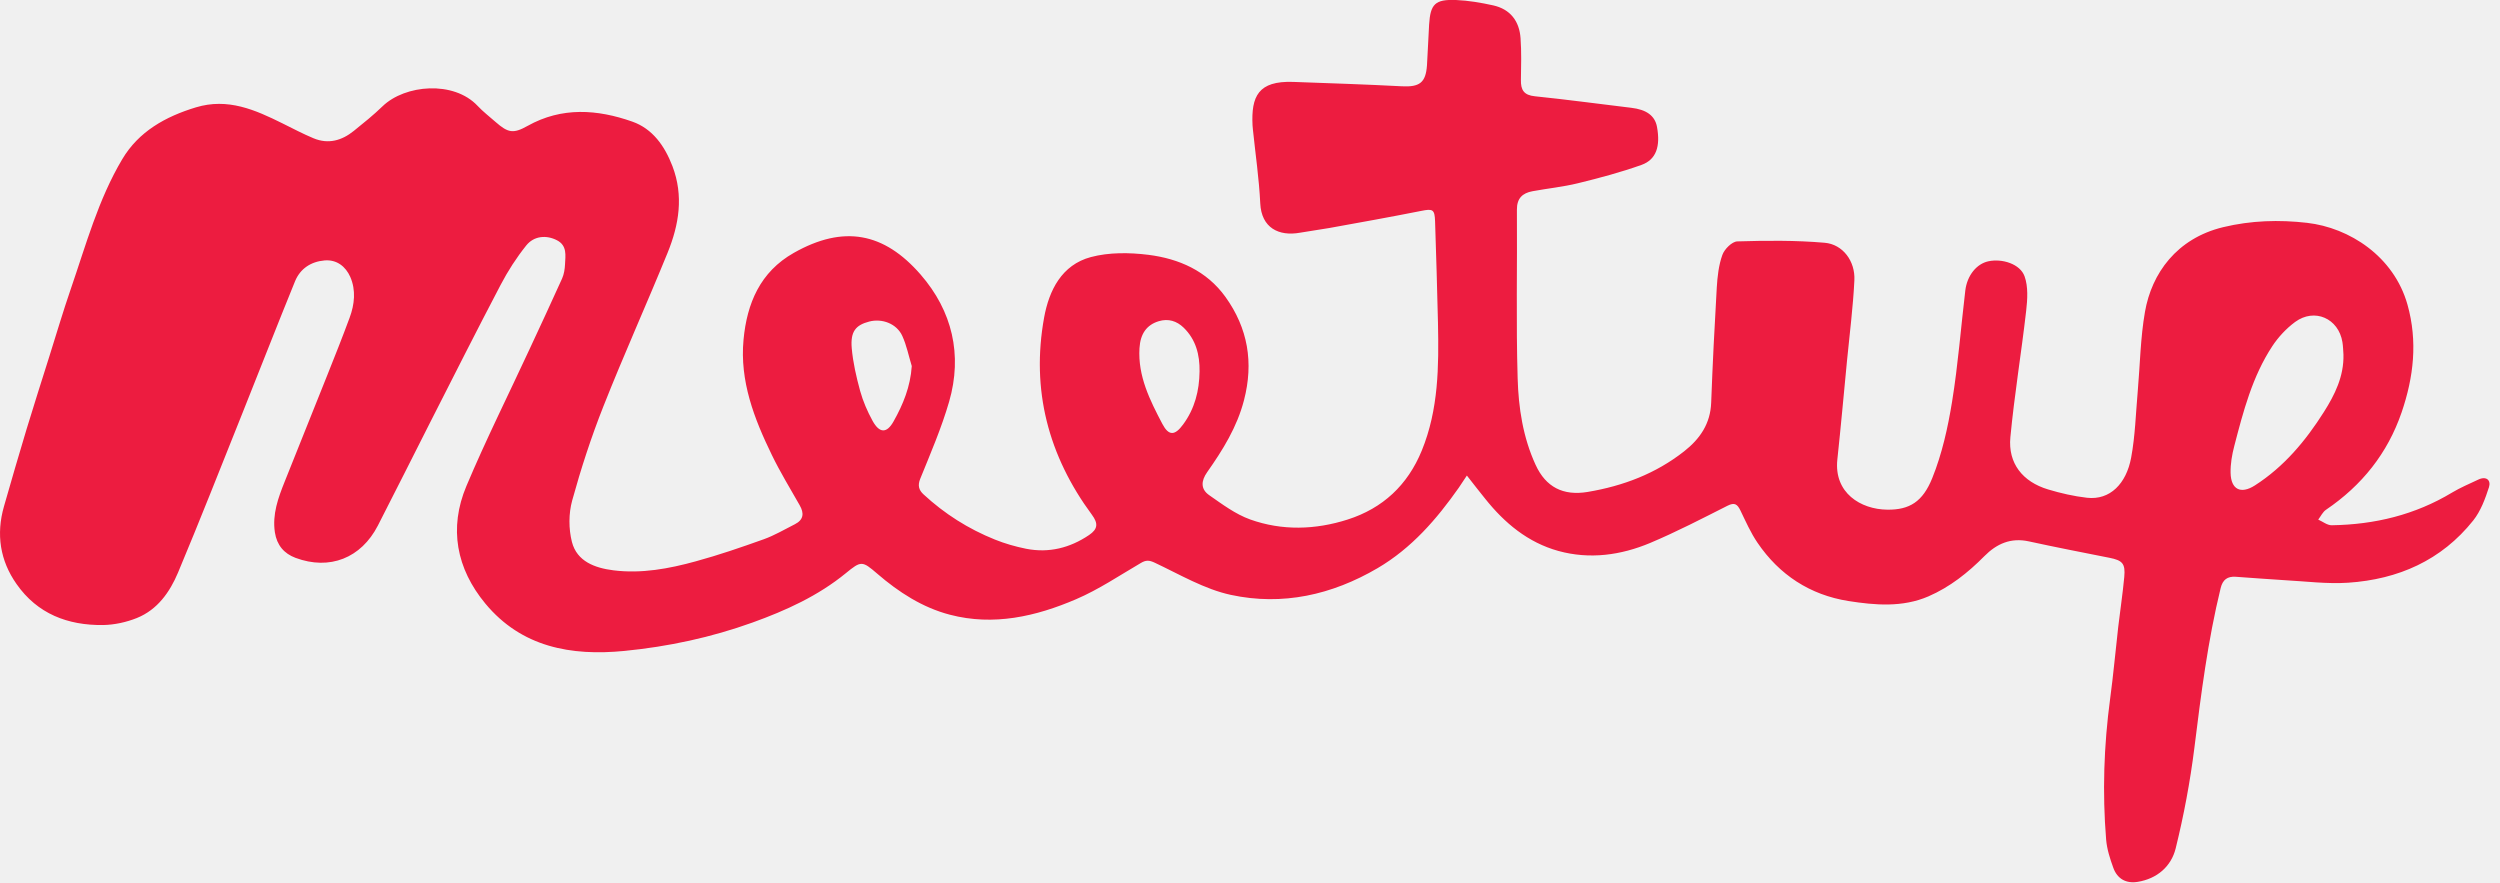
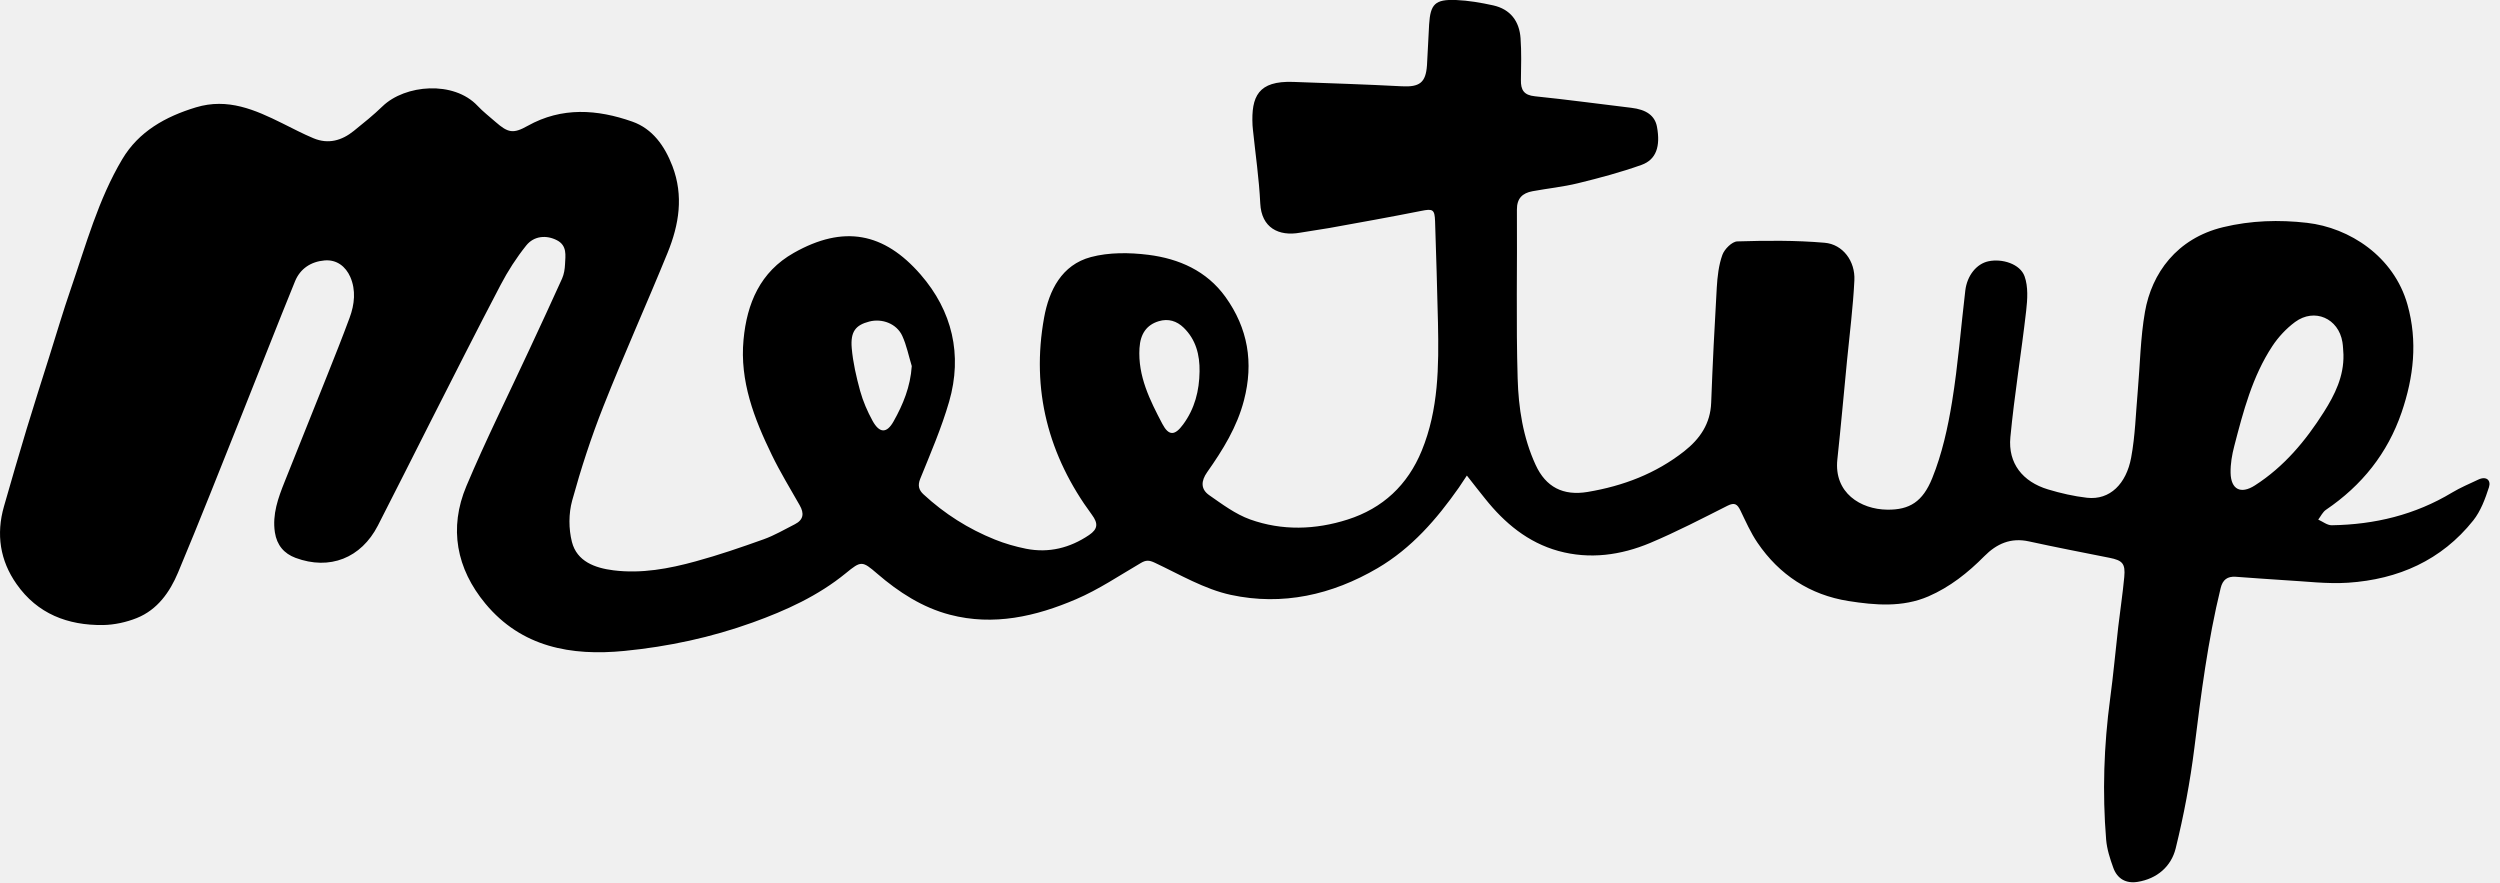
<svg xmlns="http://www.w3.org/2000/svg" width="68" height="24" viewBox="0 0 68 24" fill="none">
  <g clip-path="url(#clip0_10806_6147)">
-     <path d="M39.899 12.935C39.805 13.075 39.746 13.17 39.681 13.263C39.076 14.124 38.396 14.91 37.47 15.454C36.228 16.182 34.882 16.483 33.48 16.181C32.761 16.026 32.09 15.626 31.412 15.307C31.255 15.233 31.17 15.232 31.032 15.313C30.45 15.653 29.885 16.035 29.269 16.299C28.176 16.768 27.026 17.032 25.836 16.72C25.09 16.525 24.446 16.108 23.863 15.606C23.45 15.25 23.423 15.25 23.004 15.593C22.251 16.208 21.381 16.604 20.471 16.932C19.342 17.339 18.177 17.588 16.986 17.705C15.533 17.848 14.185 17.603 13.202 16.418C12.414 15.467 12.204 14.365 12.686 13.221C13.215 11.966 13.825 10.746 14.398 9.51C14.697 8.866 14.998 8.223 15.289 7.576C15.342 7.456 15.363 7.318 15.369 7.186C15.38 6.945 15.43 6.681 15.149 6.535C14.862 6.387 14.523 6.413 14.312 6.679C14.048 7.009 13.814 7.372 13.618 7.747C12.967 8.987 12.337 10.238 11.702 11.486C11.226 12.422 10.758 13.363 10.278 14.296C9.822 15.181 8.967 15.519 8.039 15.174C7.726 15.057 7.531 14.829 7.477 14.481C7.403 13.988 7.566 13.545 7.742 13.104C8.127 12.136 8.517 11.172 8.902 10.205C9.109 9.686 9.316 9.168 9.509 8.644C9.645 8.279 9.685 7.891 9.527 7.531C9.404 7.254 9.164 7.054 8.826 7.084C8.457 7.116 8.166 7.308 8.026 7.648C7.537 8.848 7.067 10.056 6.585 11.26C6.009 12.7 5.442 14.144 4.842 15.575C4.62 16.103 4.284 16.585 3.72 16.811C3.435 16.925 3.112 16.996 2.804 17.001C1.844 17.013 1.017 16.696 0.451 15.887C-3.67544e-06 15.247 -0.109 14.531 0.108 13.774C0.31 13.073 0.51 12.373 0.722 11.676C0.922 11.015 1.134 10.357 1.341 9.698C1.535 9.084 1.716 8.466 1.926 7.858C2.339 6.66 2.672 5.428 3.326 4.329C3.773 3.578 4.498 3.172 5.329 2.92C6.198 2.657 6.939 2.987 7.68 3.354C7.962 3.493 8.239 3.641 8.528 3.761C8.932 3.929 9.299 3.823 9.624 3.56C9.89 3.345 10.159 3.13 10.404 2.892C11.018 2.298 12.342 2.188 12.99 2.879C13.139 3.038 13.315 3.172 13.479 3.317C13.818 3.613 13.958 3.645 14.351 3.424C15.284 2.902 16.25 2.974 17.199 3.308C17.749 3.502 18.079 3.968 18.29 4.518C18.599 5.328 18.47 6.109 18.16 6.872C17.589 8.273 16.966 9.652 16.41 11.059C16.08 11.893 15.801 12.75 15.563 13.615C15.466 13.967 15.466 14.386 15.556 14.739C15.692 15.274 16.186 15.45 16.687 15.513C17.449 15.608 18.196 15.469 18.925 15.268C19.549 15.098 20.162 14.887 20.771 14.669C21.065 14.564 21.338 14.402 21.619 14.26C21.858 14.139 21.878 13.963 21.751 13.742C21.494 13.289 21.221 12.843 20.994 12.375C20.513 11.386 20.118 10.366 20.224 9.24C20.316 8.254 20.675 7.396 21.592 6.878C22.946 6.112 24.045 6.323 25.04 7.467C25.901 8.457 26.185 9.649 25.816 10.926C25.609 11.64 25.312 12.329 25.031 13.021C24.953 13.212 24.998 13.334 25.119 13.446C25.689 13.974 26.339 14.386 27.061 14.676C27.333 14.786 27.621 14.868 27.909 14.926C28.529 15.049 29.105 14.903 29.621 14.554C29.866 14.389 29.872 14.235 29.701 14.003C28.513 12.395 28.043 10.604 28.4 8.637C28.534 7.9 28.877 7.204 29.673 6.992C30.165 6.861 30.722 6.867 31.235 6.931C32.067 7.036 32.82 7.365 33.332 8.076C33.945 8.93 34.102 9.863 33.837 10.884C33.648 11.617 33.26 12.239 32.834 12.844C32.665 13.084 32.658 13.305 32.888 13.467C33.243 13.714 33.603 13.985 34.004 14.129C34.873 14.44 35.778 14.412 36.654 14.132C37.613 13.826 38.288 13.194 38.672 12.257C39.131 11.136 39.137 9.962 39.113 8.784C39.094 7.864 39.062 6.943 39.034 6.021C39.024 5.692 38.971 5.673 38.655 5.737C37.822 5.903 36.986 6.052 36.151 6.203C35.887 6.25 35.622 6.283 35.358 6.33C34.785 6.433 34.311 6.199 34.279 5.533C34.247 4.861 34.148 4.193 34.079 3.524C34.075 3.487 34.072 3.448 34.069 3.411C34.03 2.622 34.222 2.194 35.176 2.228C36.16 2.264 37.146 2.295 38.129 2.347C38.612 2.372 38.782 2.25 38.814 1.774C38.838 1.404 38.849 1.034 38.872 0.665C38.907 0.11 39.035 -0.021 39.602 0C39.941 0.014 40.283 0.073 40.614 0.146C41.082 0.25 41.327 0.577 41.359 1.039C41.386 1.416 41.375 1.797 41.369 2.177C41.364 2.446 41.448 2.589 41.751 2.619C42.625 2.708 43.496 2.828 44.37 2.932C44.782 2.98 45.014 3.146 45.07 3.45C45.167 3.979 45.052 4.34 44.65 4.485C44.087 4.686 43.506 4.841 42.925 4.983C42.518 5.083 42.098 5.125 41.685 5.201C41.408 5.252 41.257 5.397 41.26 5.705C41.271 7.235 41.235 8.765 41.28 10.293C41.303 11.095 41.425 11.897 41.769 12.645C42.047 13.252 42.521 13.491 43.182 13.381C44.15 13.219 45.038 12.882 45.811 12.274C46.24 11.936 46.523 11.524 46.544 10.954C46.583 9.909 46.635 8.866 46.696 7.824C46.714 7.524 46.748 7.212 46.849 6.932C46.905 6.776 47.111 6.57 47.255 6.566C48.045 6.542 48.843 6.535 49.63 6.603C50.126 6.645 50.466 7.105 50.439 7.625C50.404 8.354 50.309 9.08 50.239 9.807C50.152 10.704 50.072 11.602 49.976 12.498C49.879 13.405 50.609 13.855 51.333 13.863C51.94 13.871 52.298 13.646 52.556 13.008C52.823 12.349 52.981 11.634 53.096 10.928C53.259 9.927 53.336 8.912 53.456 7.904C53.505 7.493 53.763 7.175 54.085 7.107C54.457 7.027 54.947 7.178 55.068 7.515C55.17 7.798 55.147 8.143 55.112 8.452C54.981 9.601 54.791 10.744 54.682 11.894C54.615 12.601 55.015 13.104 55.706 13.312C56.051 13.416 56.408 13.498 56.766 13.539C57.393 13.61 57.836 13.155 57.967 12.449C58.078 11.854 58.093 11.242 58.147 10.636C58.21 9.918 58.219 9.191 58.343 8.483C58.525 7.435 59.207 6.484 60.47 6.179C61.228 5.996 61.994 5.974 62.751 6.061C63.905 6.193 65.114 6.972 65.484 8.288C65.764 9.289 65.652 10.257 65.323 11.219C64.94 12.334 64.243 13.204 63.267 13.866C63.177 13.927 63.125 14.043 63.056 14.133C63.179 14.188 63.303 14.289 63.424 14.287C64.591 14.269 65.689 14.005 66.696 13.398C66.923 13.262 67.171 13.158 67.41 13.045C67.63 12.941 67.76 13.064 67.7 13.252C67.598 13.568 67.475 13.902 67.271 14.158C66.408 15.241 65.231 15.759 63.87 15.85C63.293 15.888 62.707 15.811 62.125 15.78C61.687 15.755 61.248 15.717 60.809 15.688C60.587 15.674 60.458 15.766 60.402 15.995C60.052 17.427 59.868 18.884 59.687 20.343C59.572 21.262 59.4 22.178 59.178 23.078C59.057 23.566 58.673 23.903 58.142 23.987C57.825 24.038 57.59 23.901 57.483 23.607C57.393 23.359 57.309 23.099 57.287 22.839C57.182 21.557 57.225 20.279 57.396 19.003C57.484 18.354 57.541 17.702 57.616 17.051C57.669 16.598 57.738 16.147 57.78 15.694C57.814 15.327 57.73 15.242 57.377 15.172C56.647 15.027 55.915 14.885 55.187 14.726C54.693 14.617 54.308 14.791 53.974 15.128C53.529 15.578 53.037 15.968 52.454 16.221C51.749 16.526 51.002 16.462 50.278 16.348C49.231 16.182 48.397 15.636 47.803 14.761C47.618 14.489 47.484 14.183 47.34 13.886C47.258 13.72 47.187 13.656 46.99 13.755C46.295 14.106 45.602 14.466 44.885 14.768C44.086 15.103 43.238 15.221 42.388 14.986C41.561 14.757 40.925 14.228 40.398 13.567C40.256 13.392 40.117 13.213 39.899 12.935ZM63.742 9.646C63.733 9.533 63.733 9.418 63.714 9.306C63.609 8.659 62.954 8.369 62.425 8.759C62.187 8.935 61.97 9.168 61.807 9.415C61.263 10.242 61.017 11.19 60.772 12.133C60.71 12.369 60.667 12.62 60.672 12.863C60.682 13.315 60.949 13.449 61.332 13.204C62.125 12.696 62.712 11.992 63.208 11.209C63.509 10.735 63.756 10.234 63.742 9.646ZM32.628 10.103C32.635 9.654 32.53 9.238 32.196 8.913C32.011 8.733 31.779 8.656 31.514 8.738C31.192 8.837 31.018 9.075 30.994 9.468C30.947 10.23 31.277 10.885 31.616 11.53C31.791 11.862 31.957 11.852 32.182 11.544C32.498 11.115 32.621 10.628 32.628 10.103ZM24.8 9.957C24.716 9.681 24.66 9.393 24.541 9.134C24.388 8.803 23.993 8.655 23.644 8.746C23.275 8.842 23.129 9.017 23.167 9.468C23.201 9.861 23.292 10.253 23.396 10.634C23.474 10.915 23.593 11.19 23.733 11.445C23.922 11.789 24.121 11.793 24.306 11.46C24.564 11.001 24.763 10.519 24.8 9.957Z" fill="#ED1C40" />
+     <path d="M39.899 12.935C39.805 13.075 39.746 13.17 39.681 13.263C39.076 14.124 38.396 14.91 37.47 15.454C36.228 16.182 34.882 16.483 33.48 16.181C32.761 16.026 32.09 15.626 31.412 15.307C31.255 15.233 31.17 15.232 31.032 15.313C30.45 15.653 29.885 16.035 29.269 16.299C28.176 16.768 27.026 17.032 25.836 16.72C25.09 16.525 24.446 16.108 23.863 15.606C23.45 15.25 23.423 15.25 23.004 15.593C22.251 16.208 21.381 16.604 20.471 16.932C19.342 17.339 18.177 17.588 16.986 17.705C15.533 17.848 14.185 17.603 13.202 16.418C12.414 15.467 12.204 14.365 12.686 13.221C13.215 11.966 13.825 10.746 14.398 9.51C14.697 8.866 14.998 8.223 15.289 7.576C15.342 7.456 15.363 7.318 15.369 7.186C15.38 6.945 15.43 6.681 15.149 6.535C14.862 6.387 14.523 6.413 14.312 6.679C14.048 7.009 13.814 7.372 13.618 7.747C12.967 8.987 12.337 10.238 11.702 11.486C11.226 12.422 10.758 13.363 10.278 14.296C9.822 15.181 8.967 15.519 8.039 15.174C7.726 15.057 7.531 14.829 7.477 14.481C7.403 13.988 7.566 13.545 7.742 13.104C8.127 12.136 8.517 11.172 8.902 10.205C9.109 9.686 9.316 9.168 9.509 8.644C9.645 8.279 9.685 7.891 9.527 7.531C9.404 7.254 9.164 7.054 8.826 7.084C8.457 7.116 8.166 7.308 8.026 7.648C7.537 8.848 7.067 10.056 6.585 11.26C6.009 12.7 5.442 14.144 4.842 15.575C4.62 16.103 4.284 16.585 3.72 16.811C3.435 16.925 3.112 16.996 2.804 17.001C1.844 17.013 1.017 16.696 0.451 15.887C-3.67544e-06 15.247 -0.109 14.531 0.108 13.774C0.31 13.073 0.51 12.373 0.722 11.676C0.922 11.015 1.134 10.357 1.341 9.698C1.535 9.084 1.716 8.466 1.926 7.858C2.339 6.66 2.672 5.428 3.326 4.329C3.773 3.578 4.498 3.172 5.329 2.92C6.198 2.657 6.939 2.987 7.68 3.354C7.962 3.493 8.239 3.641 8.528 3.761C8.932 3.929 9.299 3.823 9.624 3.56C9.89 3.345 10.159 3.13 10.404 2.892C11.018 2.298 12.342 2.188 12.99 2.879C13.139 3.038 13.315 3.172 13.479 3.317C13.818 3.613 13.958 3.645 14.351 3.424C15.284 2.902 16.25 2.974 17.199 3.308C17.749 3.502 18.079 3.968 18.29 4.518C18.599 5.328 18.47 6.109 18.16 6.872C17.589 8.273 16.966 9.652 16.41 11.059C16.08 11.893 15.801 12.75 15.563 13.615C15.466 13.967 15.466 14.386 15.556 14.739C15.692 15.274 16.186 15.45 16.687 15.513C17.449 15.608 18.196 15.469 18.925 15.268C19.549 15.098 20.162 14.887 20.771 14.669C21.065 14.564 21.338 14.402 21.619 14.26C21.858 14.139 21.878 13.963 21.751 13.742C21.494 13.289 21.221 12.843 20.994 12.375C20.513 11.386 20.118 10.366 20.224 9.24C20.316 8.254 20.675 7.396 21.592 6.878C22.946 6.112 24.045 6.323 25.04 7.467C25.901 8.457 26.185 9.649 25.816 10.926C25.609 11.64 25.312 12.329 25.031 13.021C24.953 13.212 24.998 13.334 25.119 13.446C25.689 13.974 26.339 14.386 27.061 14.676C27.333 14.786 27.621 14.868 27.909 14.926C28.529 15.049 29.105 14.903 29.621 14.554C29.866 14.389 29.872 14.235 29.701 14.003C28.513 12.395 28.043 10.604 28.4 8.637C28.534 7.9 28.877 7.204 29.673 6.992C30.165 6.861 30.722 6.867 31.235 6.931C32.067 7.036 32.82 7.365 33.332 8.076C33.945 8.93 34.102 9.863 33.837 10.884C33.648 11.617 33.26 12.239 32.834 12.844C32.665 13.084 32.658 13.305 32.888 13.467C33.243 13.714 33.603 13.985 34.004 14.129C34.873 14.44 35.778 14.412 36.654 14.132C37.613 13.826 38.288 13.194 38.672 12.257C39.131 11.136 39.137 9.962 39.113 8.784C39.094 7.864 39.062 6.943 39.034 6.021C39.024 5.692 38.971 5.673 38.655 5.737C37.822 5.903 36.986 6.052 36.151 6.203C35.887 6.25 35.622 6.283 35.358 6.33C34.785 6.433 34.311 6.199 34.279 5.533C34.247 4.861 34.148 4.193 34.079 3.524C34.075 3.487 34.072 3.448 34.069 3.411C34.03 2.622 34.222 2.194 35.176 2.228C36.16 2.264 37.146 2.295 38.129 2.347C38.612 2.372 38.782 2.25 38.814 1.774C38.838 1.404 38.849 1.034 38.872 0.665C38.907 0.11 39.035 -0.021 39.602 0C39.941 0.014 40.283 0.073 40.614 0.146C41.082 0.25 41.327 0.577 41.359 1.039C41.386 1.416 41.375 1.797 41.369 2.177C41.364 2.446 41.448 2.589 41.751 2.619C42.625 2.708 43.496 2.828 44.37 2.932C44.782 2.98 45.014 3.146 45.07 3.45C45.167 3.979 45.052 4.34 44.65 4.485C44.087 4.686 43.506 4.841 42.925 4.983C42.518 5.083 42.098 5.125 41.685 5.201C41.408 5.252 41.257 5.397 41.26 5.705C41.271 7.235 41.235 8.765 41.28 10.293C41.303 11.095 41.425 11.897 41.769 12.645C42.047 13.252 42.521 13.491 43.182 13.381C44.15 13.219 45.038 12.882 45.811 12.274C46.24 11.936 46.523 11.524 46.544 10.954C46.583 9.909 46.635 8.866 46.696 7.824C46.714 7.524 46.748 7.212 46.849 6.932C46.905 6.776 47.111 6.57 47.255 6.566C48.045 6.542 48.843 6.535 49.63 6.603C50.126 6.645 50.466 7.105 50.439 7.625C50.404 8.354 50.309 9.08 50.239 9.807C50.152 10.704 50.072 11.602 49.976 12.498C49.879 13.405 50.609 13.855 51.333 13.863C51.94 13.871 52.298 13.646 52.556 13.008C52.823 12.349 52.981 11.634 53.096 10.928C53.259 9.927 53.336 8.912 53.456 7.904C53.505 7.493 53.763 7.175 54.085 7.107C54.457 7.027 54.947 7.178 55.068 7.515C55.17 7.798 55.147 8.143 55.112 8.452C54.981 9.601 54.791 10.744 54.682 11.894C54.615 12.601 55.015 13.104 55.706 13.312C56.051 13.416 56.408 13.498 56.766 13.539C57.393 13.61 57.836 13.155 57.967 12.449C58.078 11.854 58.093 11.242 58.147 10.636C58.21 9.918 58.219 9.191 58.343 8.483C58.525 7.435 59.207 6.484 60.47 6.179C61.228 5.996 61.994 5.974 62.751 6.061C63.905 6.193 65.114 6.972 65.484 8.288C65.764 9.289 65.652 10.257 65.323 11.219C64.94 12.334 64.243 13.204 63.267 13.866C63.177 13.927 63.125 14.043 63.056 14.133C63.179 14.188 63.303 14.289 63.424 14.287C64.591 14.269 65.689 14.005 66.696 13.398C66.923 13.262 67.171 13.158 67.41 13.045C67.63 12.941 67.76 13.064 67.7 13.252C67.598 13.568 67.475 13.902 67.271 14.158C66.408 15.241 65.231 15.759 63.87 15.85C63.293 15.888 62.707 15.811 62.125 15.78C61.687 15.755 61.248 15.717 60.809 15.688C60.587 15.674 60.458 15.766 60.402 15.995C60.052 17.427 59.868 18.884 59.687 20.343C59.572 21.262 59.4 22.178 59.178 23.078C59.057 23.566 58.673 23.903 58.142 23.987C57.825 24.038 57.59 23.901 57.483 23.607C57.393 23.359 57.309 23.099 57.287 22.839C57.182 21.557 57.225 20.279 57.396 19.003C57.484 18.354 57.541 17.702 57.616 17.051C57.669 16.598 57.738 16.147 57.78 15.694C57.814 15.327 57.73 15.242 57.377 15.172C56.647 15.027 55.915 14.885 55.187 14.726C54.693 14.617 54.308 14.791 53.974 15.128C53.529 15.578 53.037 15.968 52.454 16.221C51.749 16.526 51.002 16.462 50.278 16.348C49.231 16.182 48.397 15.636 47.803 14.761C47.618 14.489 47.484 14.183 47.34 13.886C47.258 13.72 47.187 13.656 46.99 13.755C46.295 14.106 45.602 14.466 44.885 14.768C44.086 15.103 43.238 15.221 42.388 14.986C41.561 14.757 40.925 14.228 40.398 13.567C40.256 13.392 40.117 13.213 39.899 12.935ZM63.742 9.646C63.733 9.533 63.733 9.418 63.714 9.306C63.609 8.659 62.954 8.369 62.425 8.759C62.187 8.935 61.97 9.168 61.807 9.415C61.263 10.242 61.017 11.19 60.772 12.133C60.71 12.369 60.667 12.62 60.672 12.863C60.682 13.315 60.949 13.449 61.332 13.204C62.125 12.696 62.712 11.992 63.208 11.209C63.509 10.735 63.756 10.234 63.742 9.646ZM32.628 10.103C32.635 9.654 32.53 9.238 32.196 8.913C32.011 8.733 31.779 8.656 31.514 8.738C31.192 8.837 31.018 9.075 30.994 9.468C30.947 10.23 31.277 10.885 31.616 11.53C31.791 11.862 31.957 11.852 32.182 11.544C32.498 11.115 32.621 10.628 32.628 10.103ZM24.8 9.957C24.716 9.681 24.66 9.393 24.541 9.134C24.388 8.803 23.993 8.655 23.644 8.746C23.275 8.842 23.129 9.017 23.167 9.468C23.201 9.861 23.292 10.253 23.396 10.634C23.474 10.915 23.593 11.19 23.733 11.445C23.922 11.789 24.121 11.793 24.306 11.46C24.564 11.001 24.763 10.519 24.8 9.957Z" fill="black" />
  </g>
  <defs>
    <clipPath id="clip0_10806_6147">
      <rect width="67.714" height="24" fill="white" />
    </clipPath>
  </defs>
</svg>
